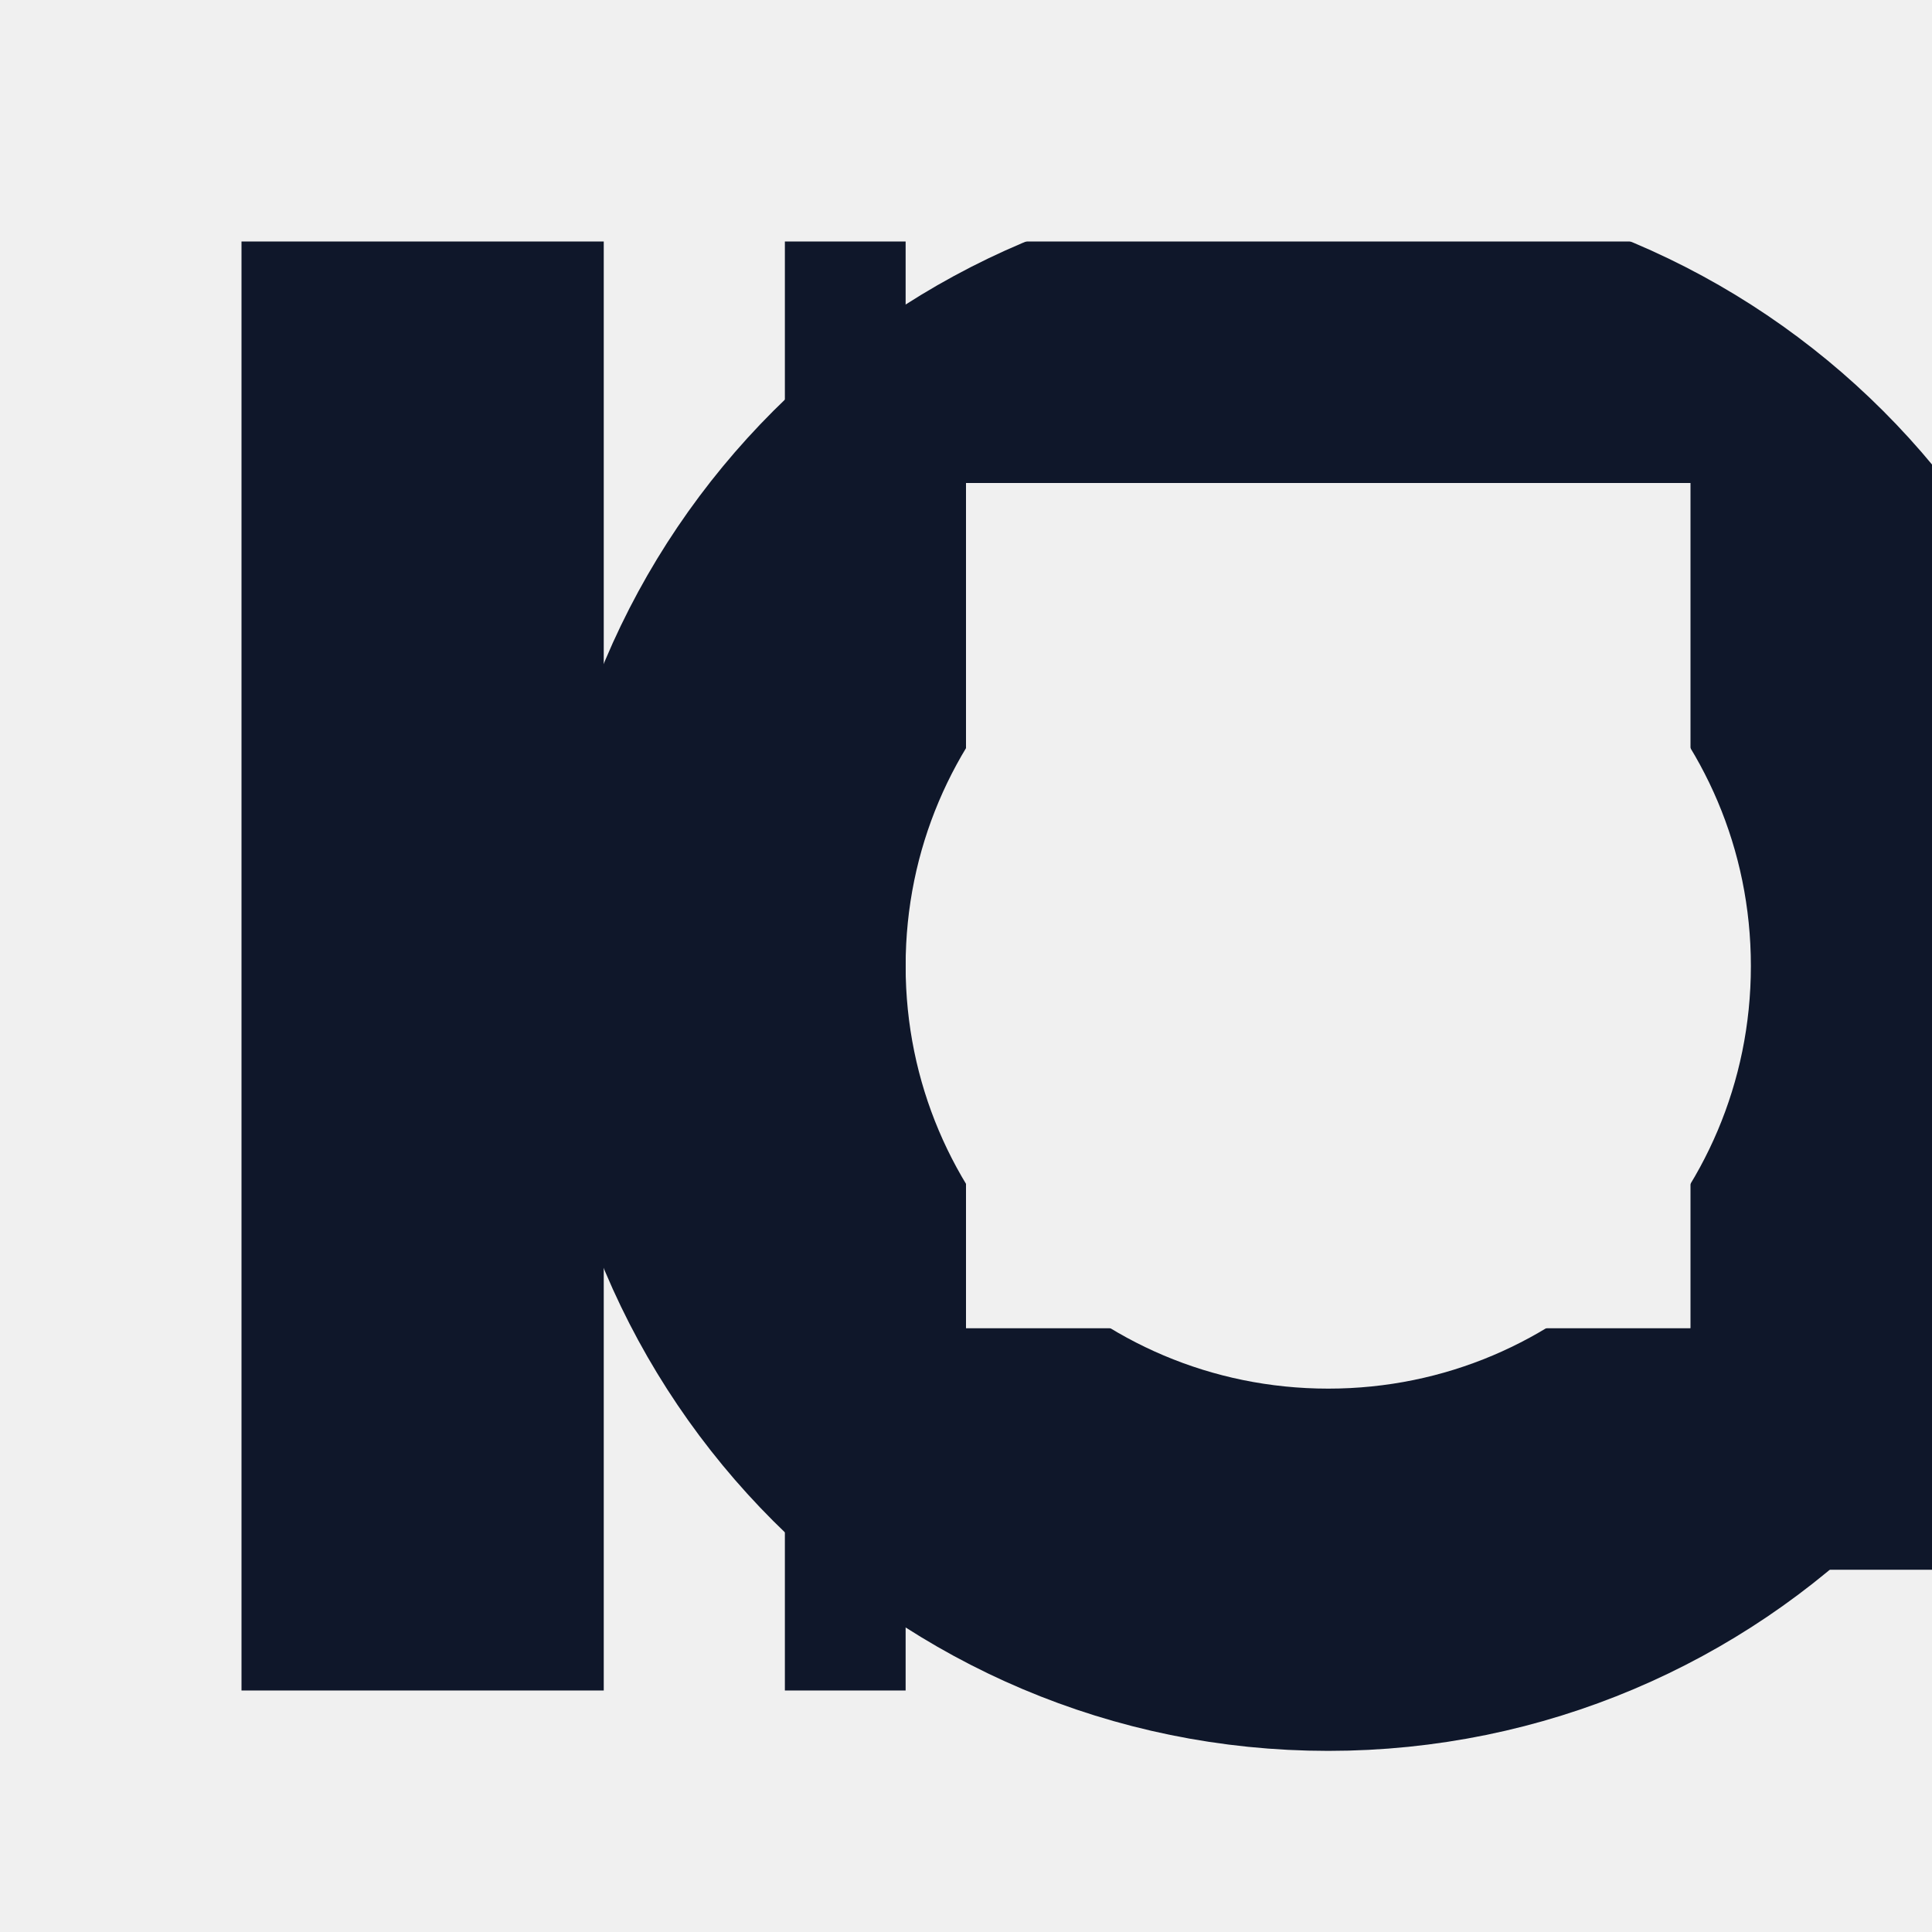
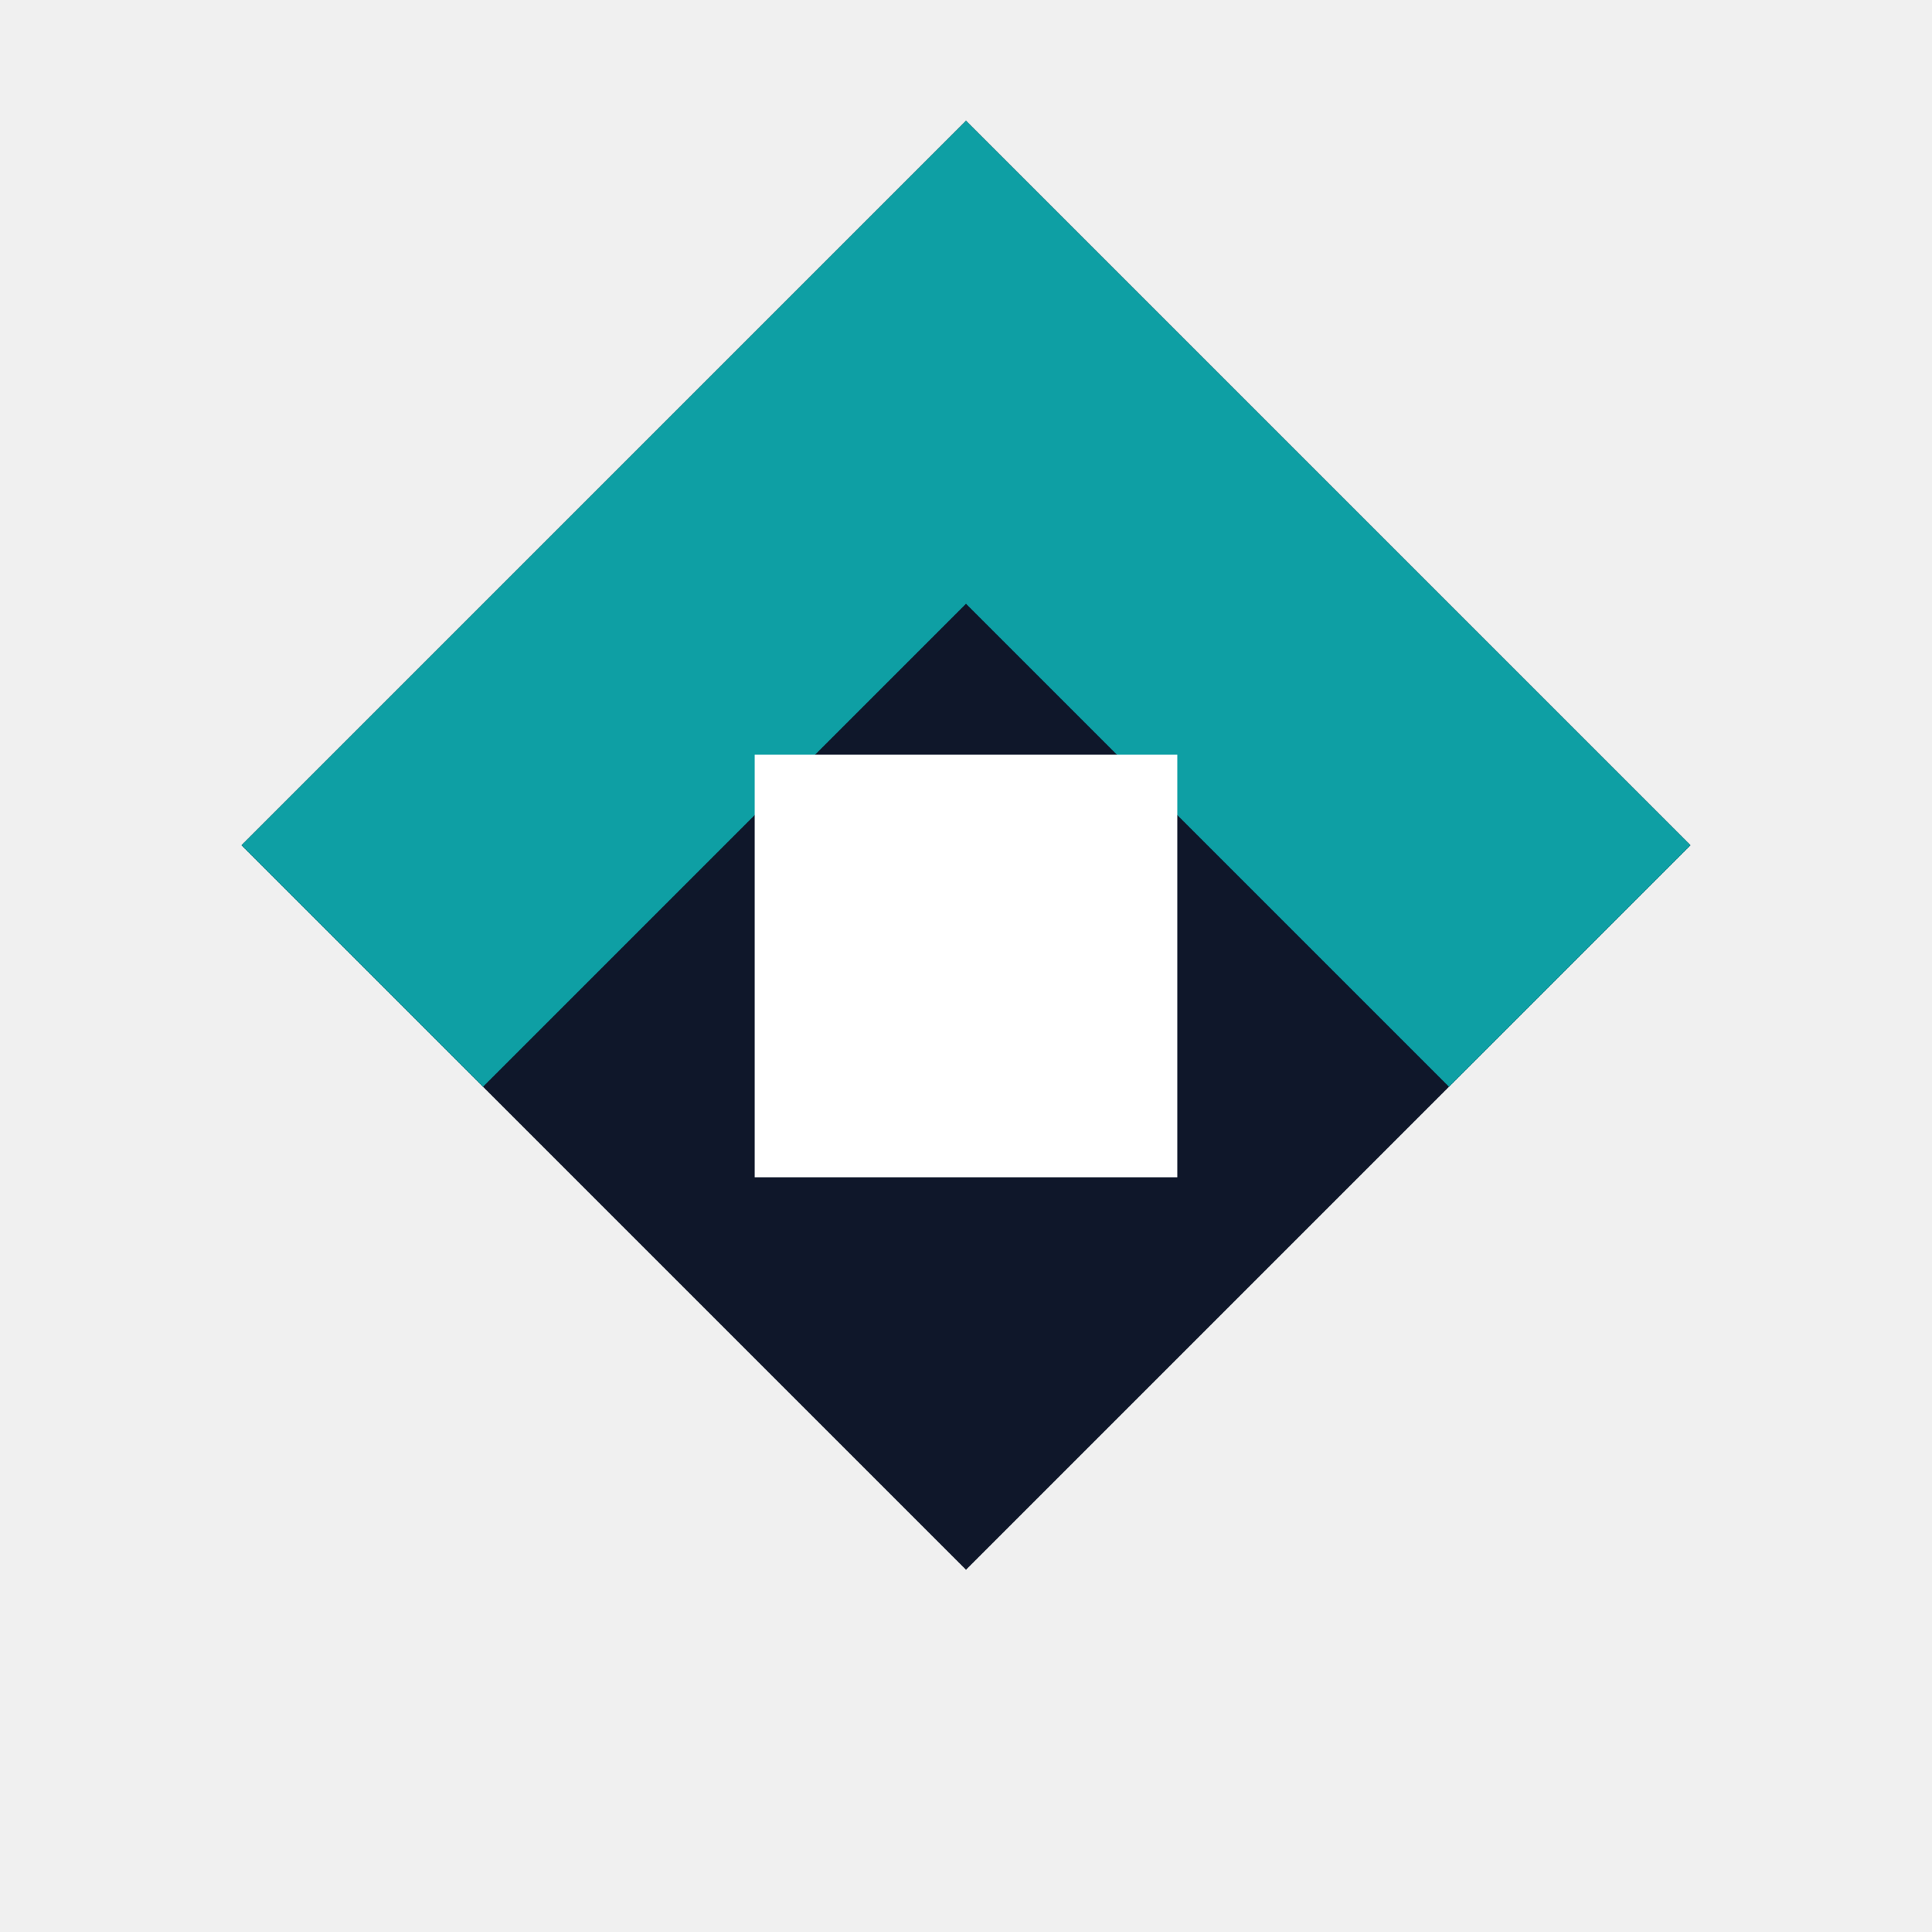
- <svg xmlns="http://www.w3.org/2000/svg" width="32" height="32" viewBox="0 0 32 32" role="img" aria-label="IQ monogram icon small">
-   <defs>
-     <mask id="iq-open-32" maskUnits="userSpaceOnUse">
-       <rect x="0" y="0" width="32" height="32" fill="white" />
-       <rect x="12" y="4" width="12" height="14" fill="black" />
-       <rect x="18" y="13" width="4" height="3" fill="black" />
-     </mask>
-   </defs>
-   <g transform="translate(4,4)">
-     <rect x="0" y="0" width="6" height="24" fill="#0F172A" />
-     <rect x="9" y="0" width="2" height="24" fill="#0F172A" />
-     <circle cx="18" cy="12" r="10" fill="none" stroke="#0F172A" stroke-width="6" mask="url(#iq-open-32)" />
-     <rect x="24" y="18" width="6" height="4" fill="#0F172A" />
-   </g>
+ <svg xmlns="http://www.w3.org/2000/svg" width="32" height="32" viewBox="0 0 32 32" fill="none" role="img" aria-label="InvestorIQ icon small">
+   <path d="M16 2L28 14L16 26L4 14L16 2Z" fill="#0F172A" />
+   <path d="M16 2L28 14L24 18L16 10L8 18L4 14L16 2Z" fill="#0E9FA4" />
+   <rect x="12.5" y="12.5" width="7" height="7" fill="white" />
</svg>
